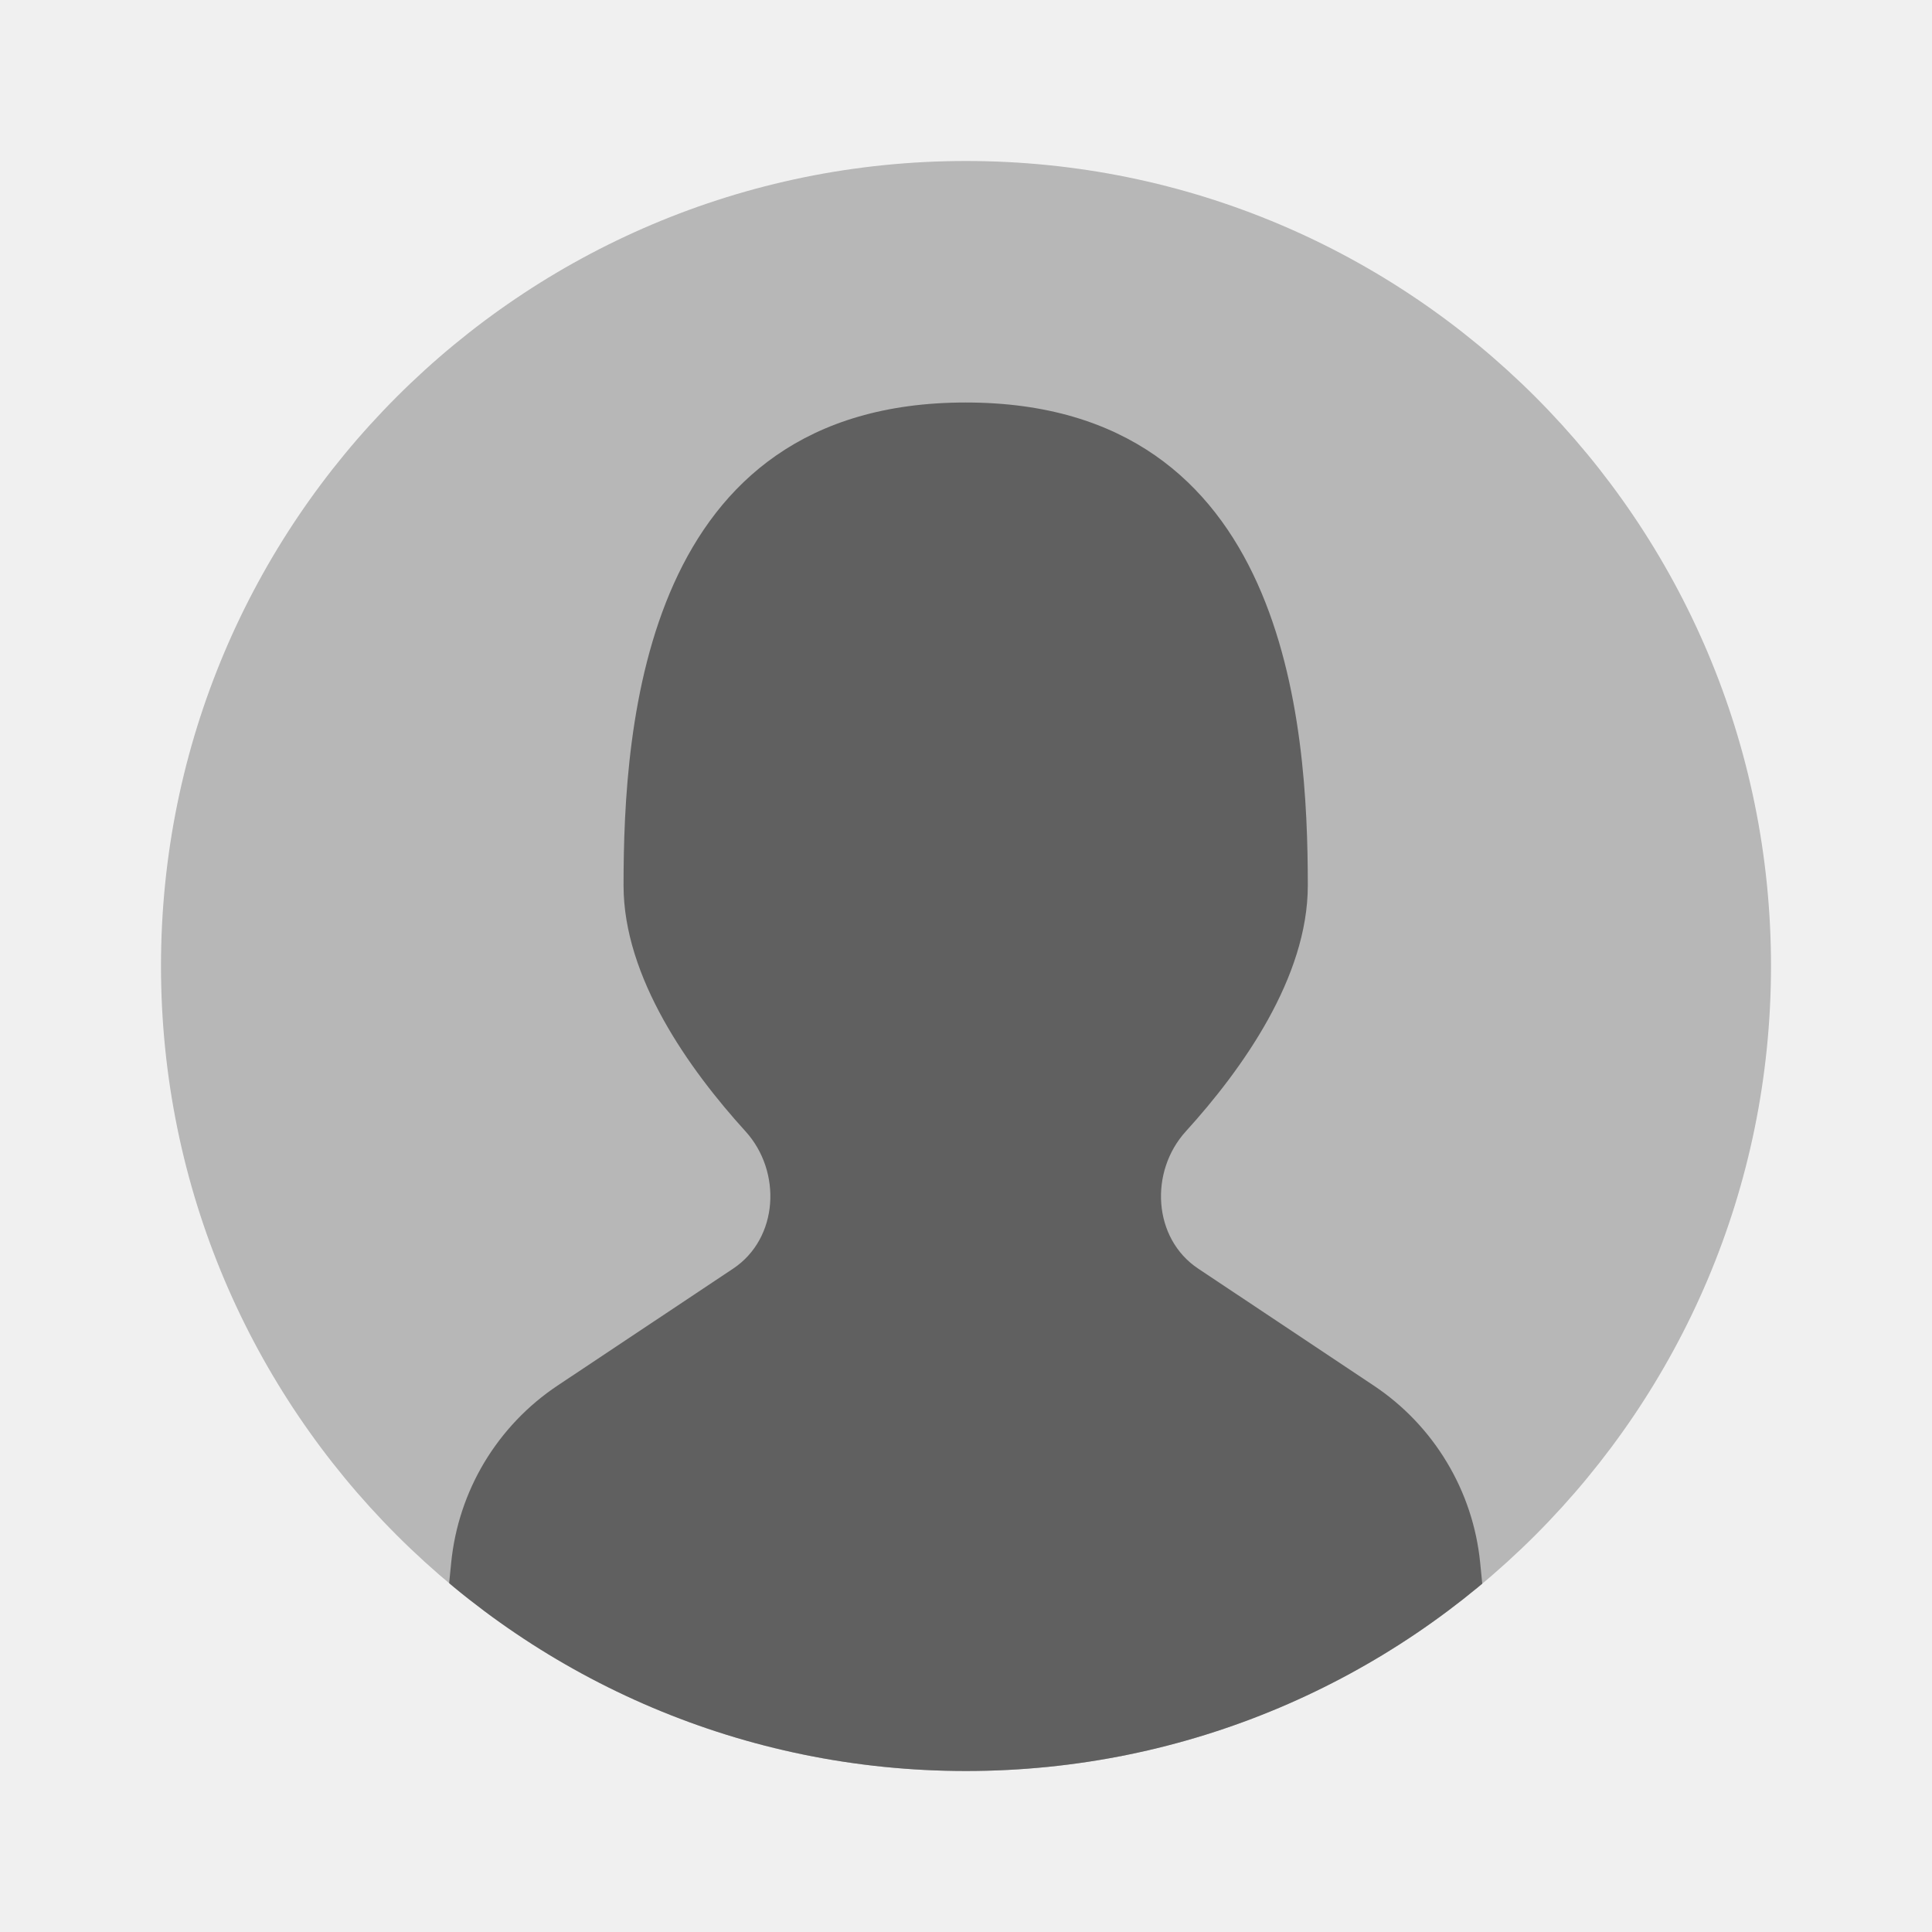
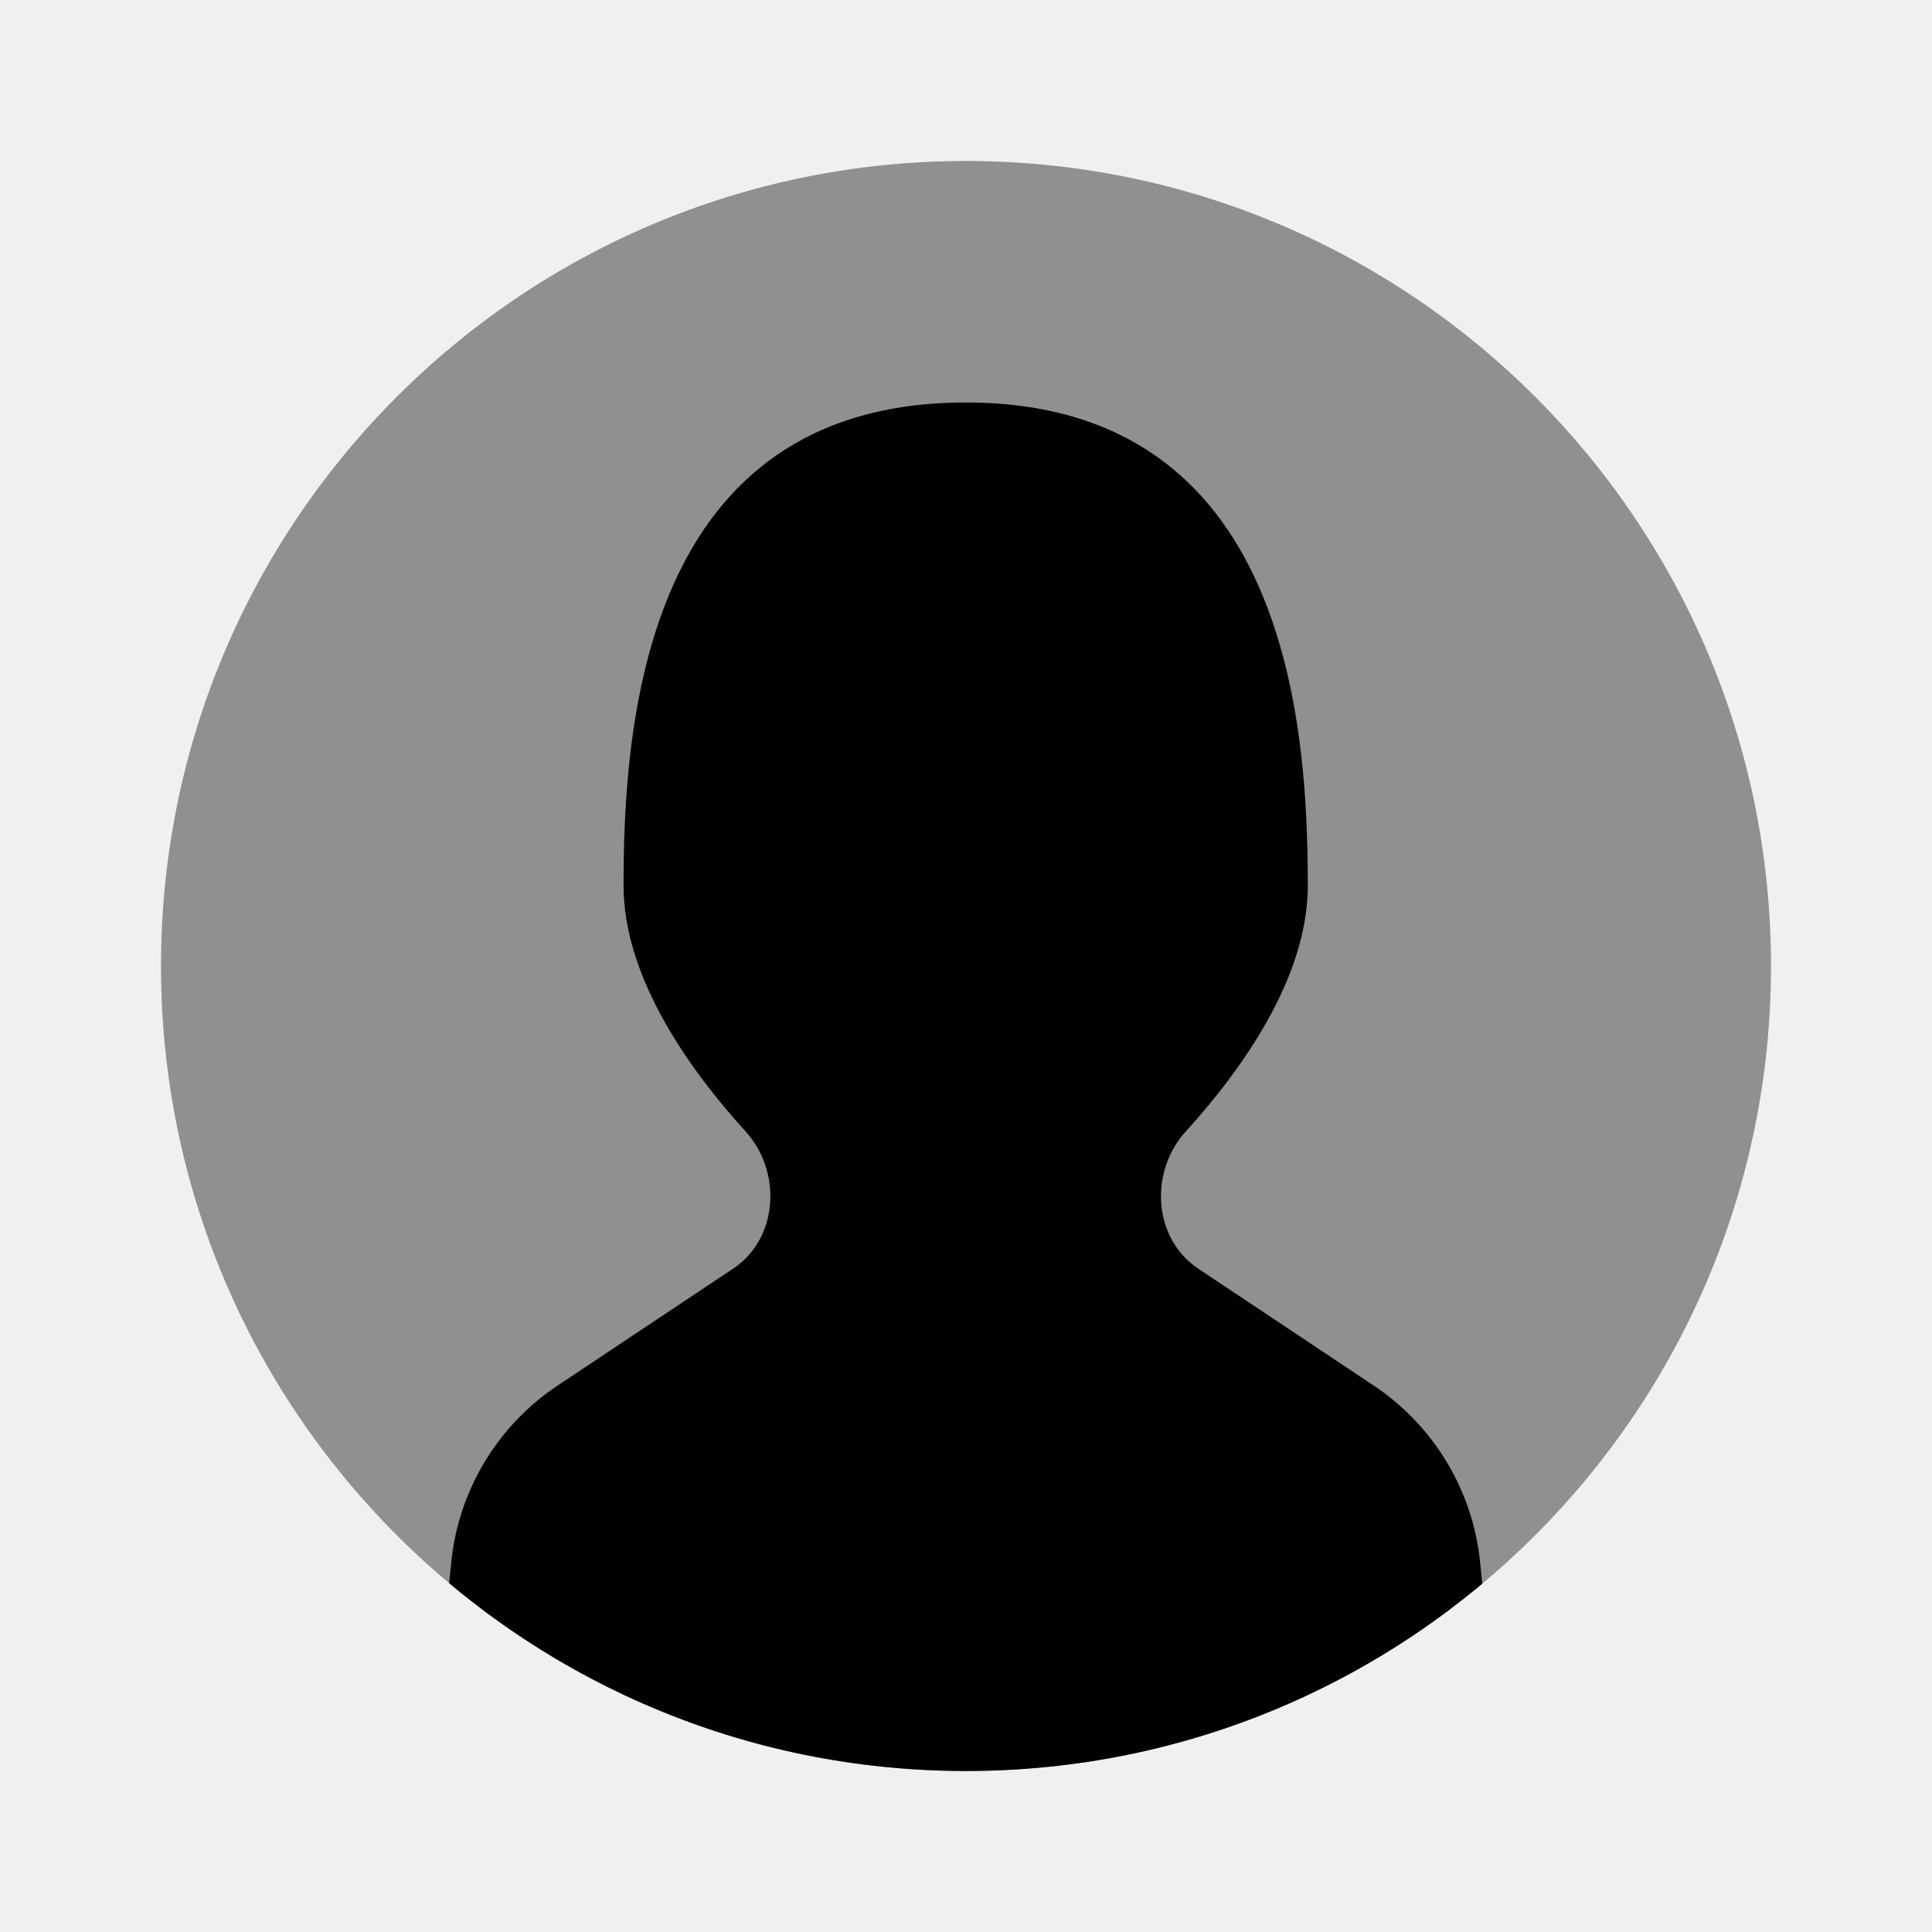
<svg xmlns="http://www.w3.org/2000/svg" width="24" height="24" viewBox="0 0 24 24" fill="none">
-   <g opacity="0.6">
-     <path d="M12 22C17.523 22 22 17.523 22 12C22 6.477 17.523 2 12 2C6.477 2 2 6.477 2 12C2 17.523 6.477 22 12 22Z" fill="currentColor" fill-opacity="0.4" />
-     <mask id="mask0_208_459348" style="mask-type:luminance" maskUnits="userSpaceOnUse" x="2" y="2" width="20" height="20">
-       <path d="M12 22C17.523 22 22 17.523 22 12C22 6.477 17.523 2 12 2C6.477 2 2 6.477 2 12C2 17.523 6.477 22 12 22Z" fill="white" />
-     </mask>
-     <g mask="url(#mask0_208_459348)">
-       <path d="M5.605 19.411C5.649 18.97 5.79 18.544 6.018 18.164C6.247 17.784 6.556 17.459 6.925 17.213L9.108 15.759C9.671 15.383 9.716 14.555 9.261 14.054C8.561 13.284 7.746 12.142 7.746 11C7.746 9 7.996 5 11.996 5C15.996 5 16.246 9 16.246 11C16.246 12.142 15.431 13.284 14.731 14.054C14.276 14.554 14.321 15.384 14.884 15.759L17.066 17.213C17.435 17.459 17.745 17.784 17.973 18.164C18.202 18.544 18.343 18.97 18.387 19.411L18.636 21.901C18.65 22.04 18.634 22.18 18.591 22.313C18.547 22.446 18.476 22.568 18.382 22.671C18.289 22.775 18.174 22.857 18.047 22.914C17.919 22.971 17.781 23 17.641 23H6.351C6.211 23 6.073 22.971 5.945 22.914C5.818 22.857 5.703 22.774 5.609 22.671C5.516 22.567 5.445 22.445 5.401 22.312C5.357 22.18 5.342 22.039 5.356 21.9L5.605 19.411Z" fill="currentColor" />
-     </g>
+   <path d="M12 22C17.523 22 22 17.523 22 12C22 6.477 17.523 2 12 2C6.477 2 2 6.477 2 12C2 17.523 6.477 22 12 22Z" fill="currentColor" fill-opacity="0.4" />
+   <mask id="mask0_208_459348" style="mask-type:luminance" maskUnits="userSpaceOnUse" x="2" y="2" width="20" height="20">
+     <path d="M12 22C17.523 22 22 17.523 22 12C22 6.477 17.523 2 12 2C6.477 2 2 6.477 2 12C2 17.523 6.477 22 12 22Z" fill="white" />
+   </mask>
+   <g mask="url(#mask0_208_459348)">
+     <path d="M5.605 19.411C5.649 18.97 5.79 18.544 6.018 18.164C6.247 17.784 6.556 17.459 6.925 17.213L9.108 15.759C9.671 15.383 9.716 14.555 9.261 14.054C8.561 13.284 7.746 12.142 7.746 11C7.746 9 7.996 5 11.996 5C15.996 5 16.246 9 16.246 11C16.246 12.142 15.431 13.284 14.731 14.054C14.276 14.554 14.321 15.384 14.884 15.759L17.066 17.213C17.435 17.459 17.745 17.784 17.973 18.164C18.202 18.544 18.343 18.97 18.387 19.411L18.636 21.901C18.65 22.04 18.634 22.18 18.591 22.313C18.547 22.446 18.476 22.568 18.382 22.671C18.289 22.775 18.174 22.857 18.047 22.914C17.919 22.971 17.781 23 17.641 23H6.351C6.211 23 6.073 22.971 5.945 22.914C5.818 22.857 5.703 22.774 5.609 22.671C5.516 22.567 5.445 22.445 5.401 22.312C5.357 22.18 5.342 22.039 5.356 21.9L5.605 19.411Z" fill="currentColor" />
  </g>
</svg>
